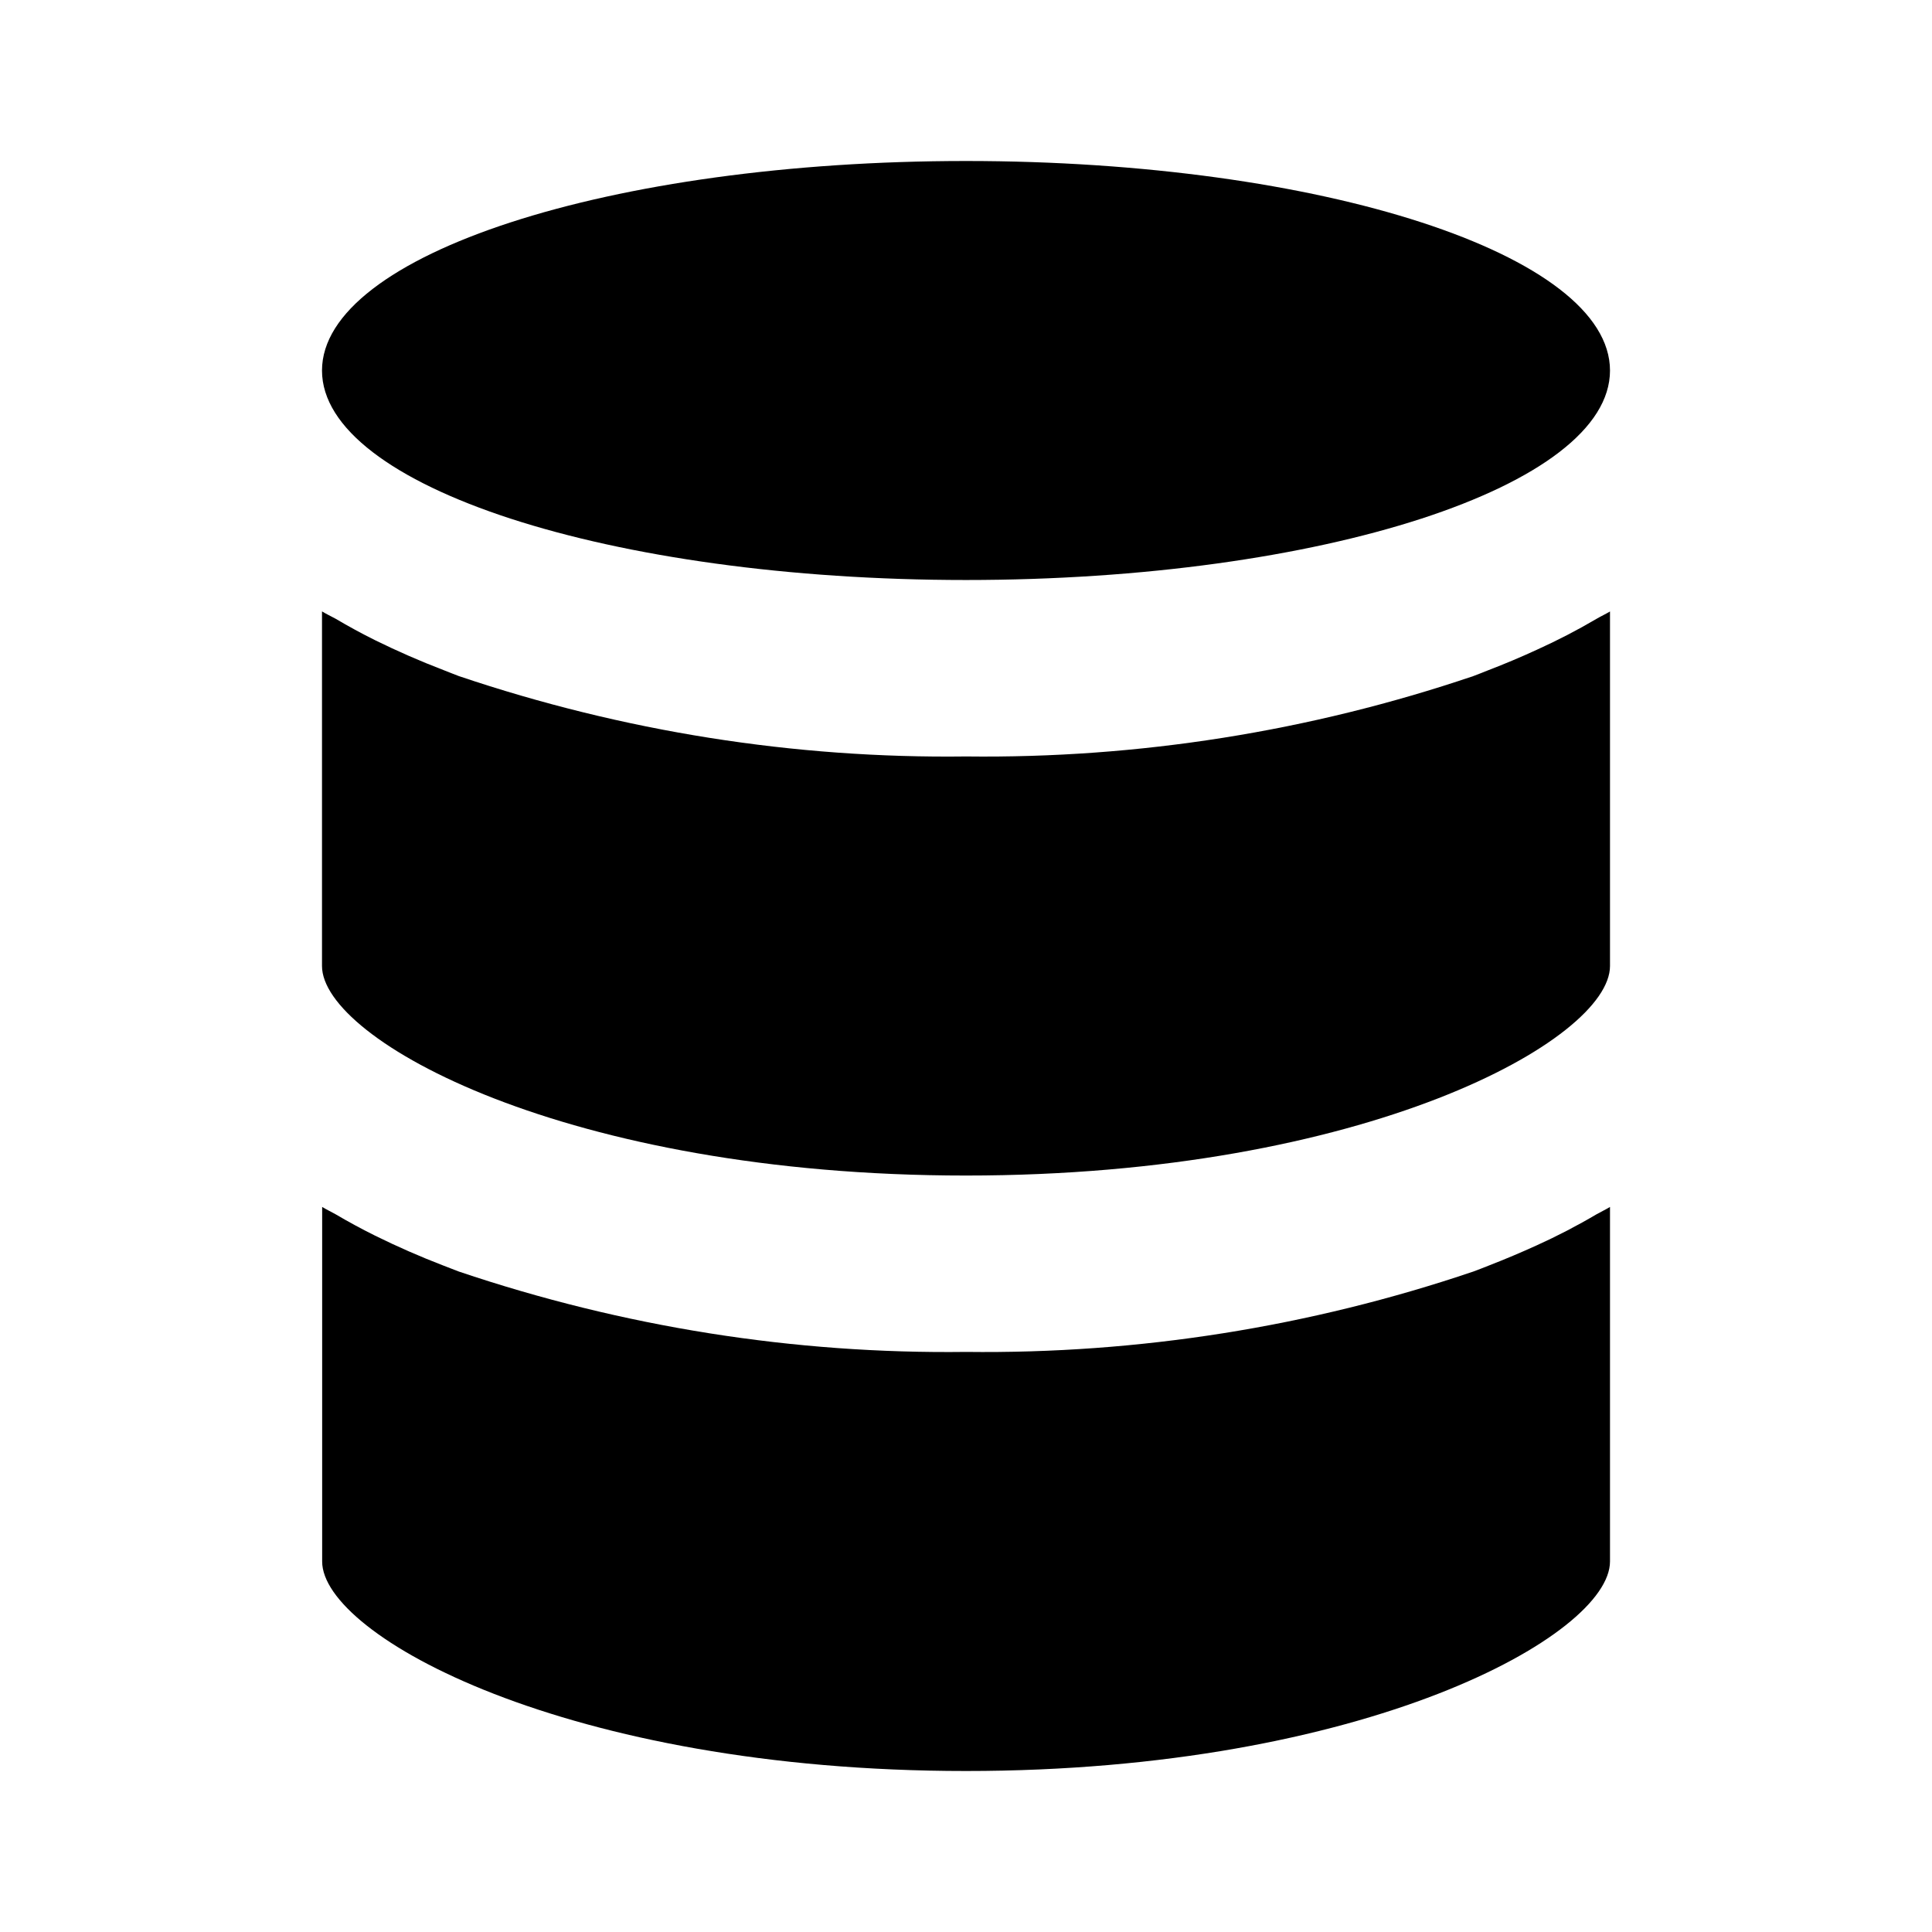
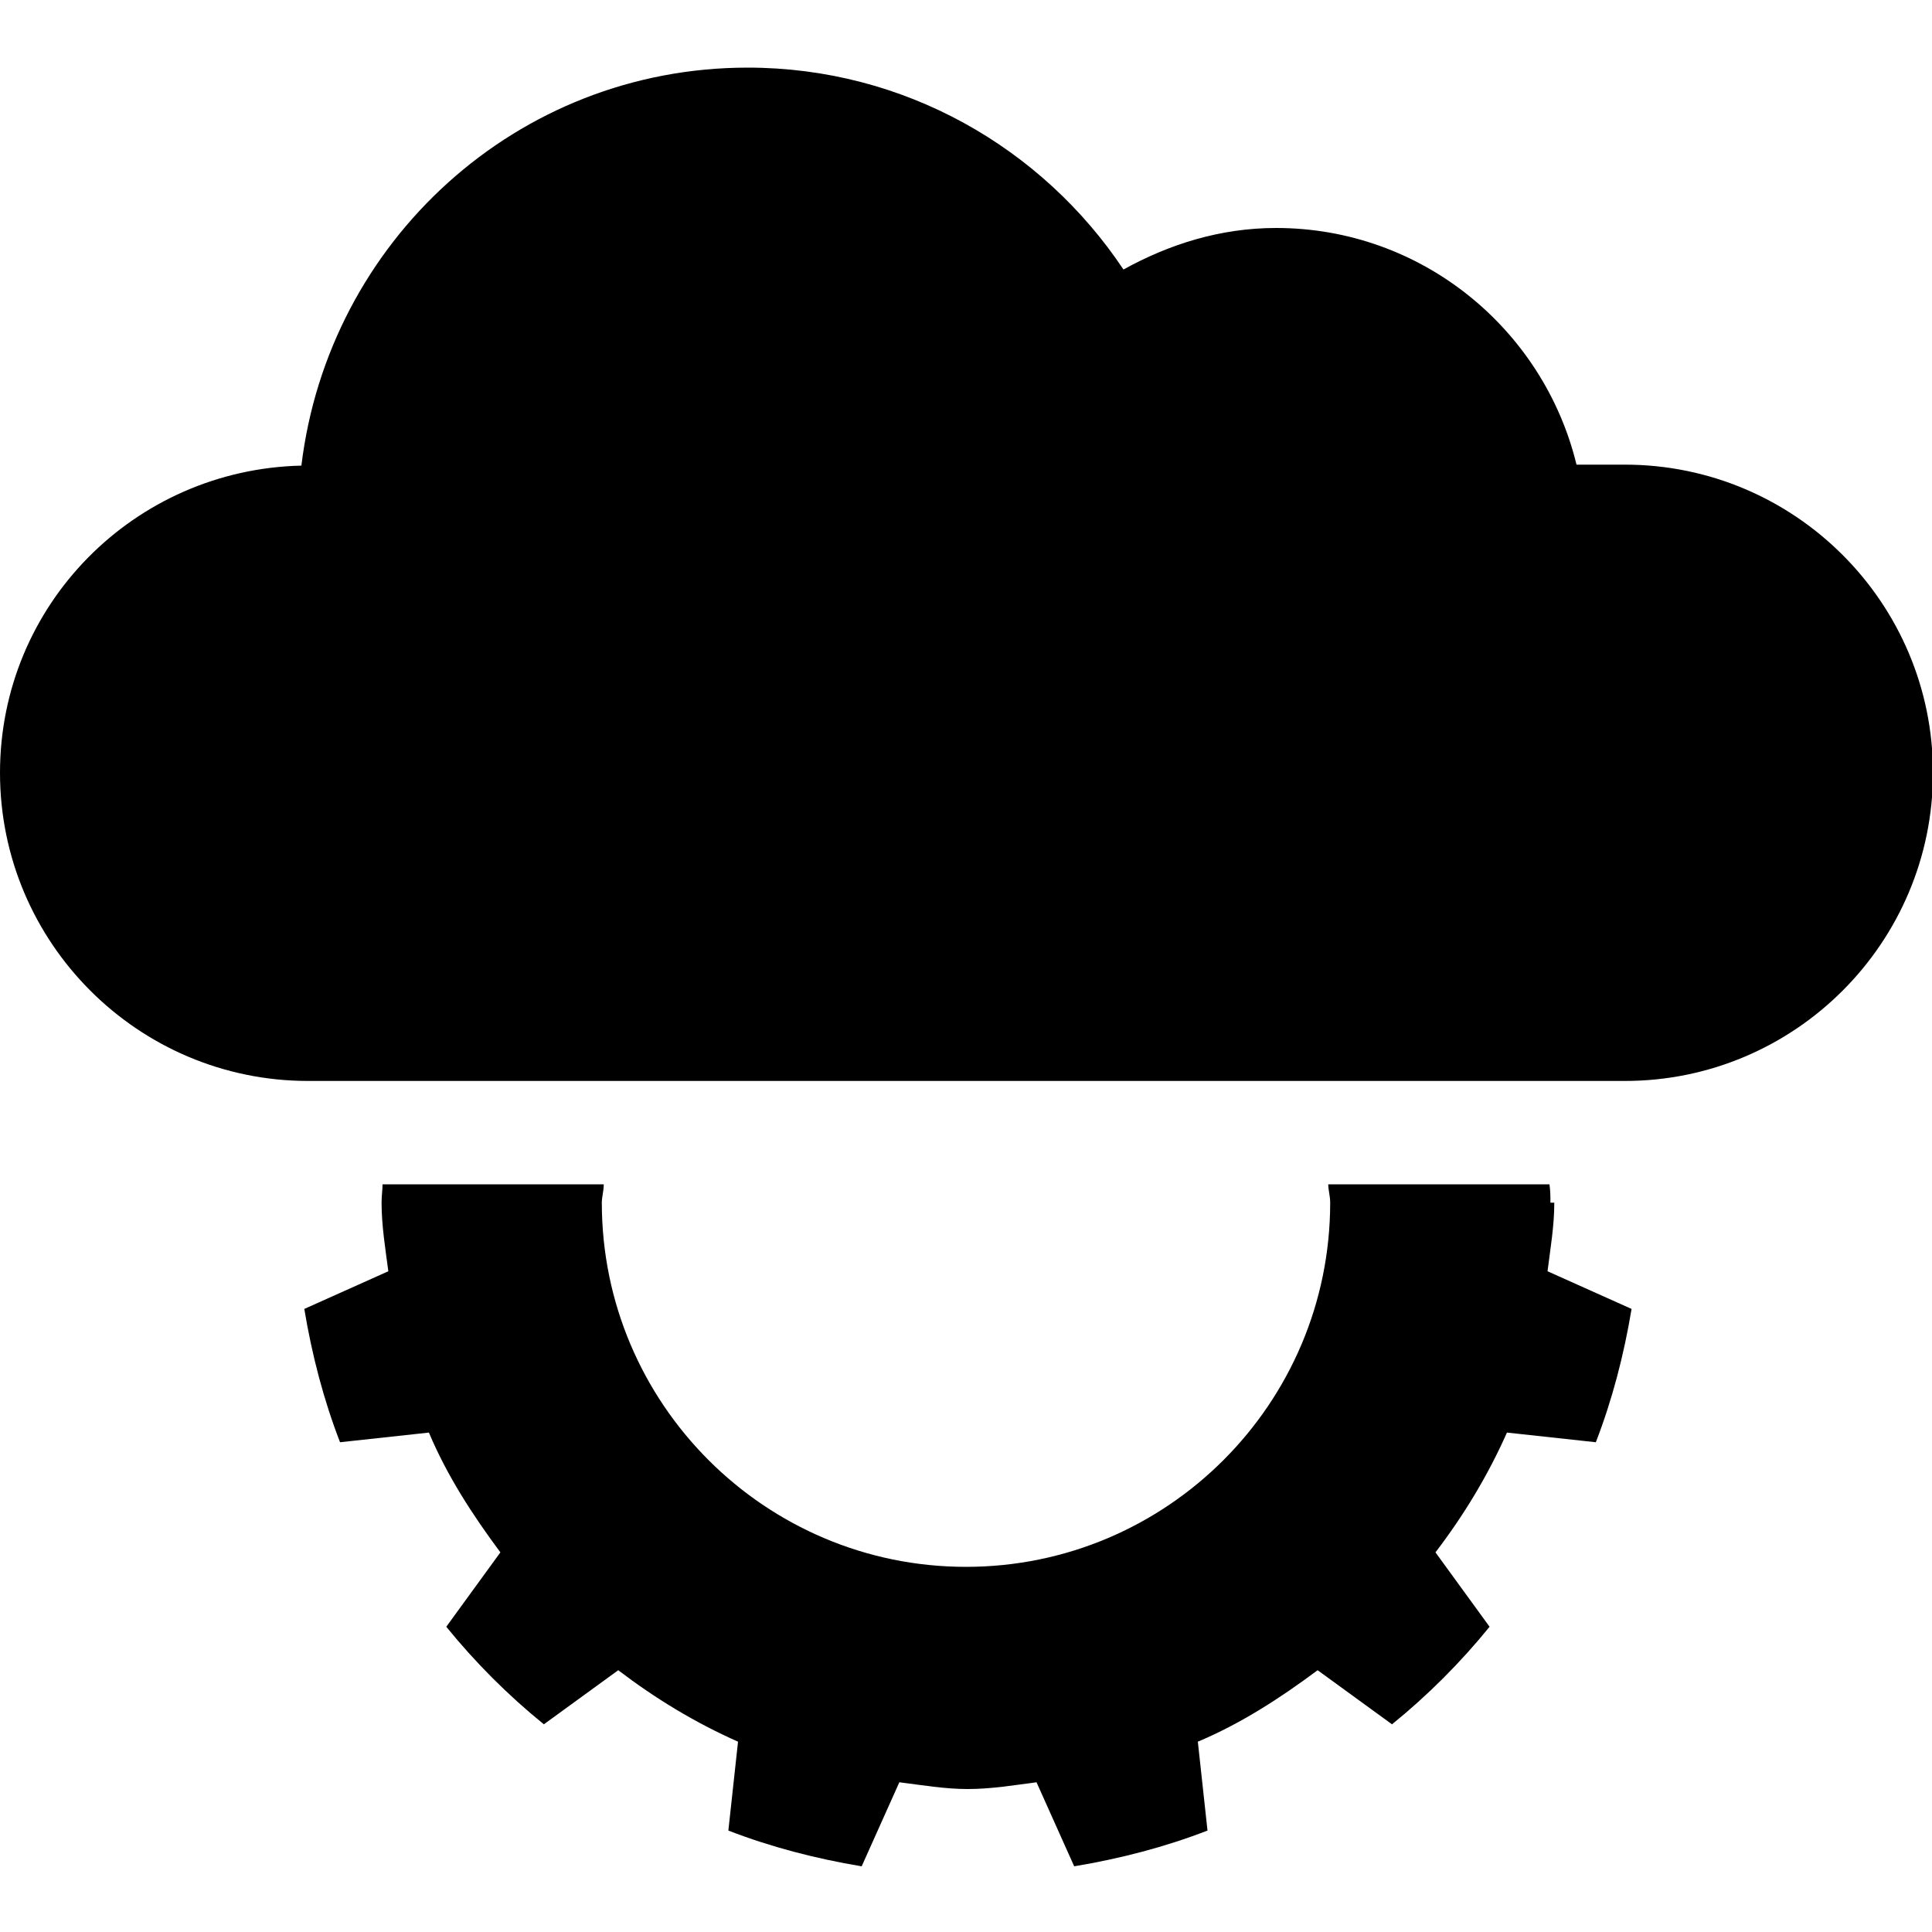
- <svg xmlns="http://www.w3.org/2000/svg" fill="currentColor" viewBox="0 0 24 24" width="20" height="20">
-   <path d="M12 7.205c4.418 0 8-1.165 8-2.602C20 3.165 16.418 2 12 2S4 3.165 4 4.603c0 1.437 3.582 2.602 8 2.602ZM12 22c4.963 0 8-1.686 8-2.603v-4.404c-.052.032-.112.06-.165.09a7.75 7.75 0 0 1-.745.387c-.193.088-.394.173-.6.253-.063.024-.124.05-.189.073a18.934 18.934 0 0 1-6.3.998c-2.135.027-4.26-.31-6.3-.998-.065-.024-.126-.05-.189-.073a10.143 10.143 0 0 1-.852-.373 7.75 7.75 0 0 1-.493-.267c-.053-.03-.113-.058-.165-.09v4.404C4 20.315 7.037 22 12 22Zm7.09-13.928a9.91 9.91 0 0 1-.6.253c-.063.025-.124.05-.189.074a18.935 18.935 0 0 1-6.3.998c-2.135.027-4.26-.31-6.3-.998-.065-.024-.126-.05-.189-.074a10.163 10.163 0 0 1-.852-.372 7.816 7.816 0 0 1-.493-.268c-.055-.03-.115-.058-.167-.09V12c0 .917 3.037 2.603 8 2.603s8-1.686 8-2.603V7.596c-.052.031-.112.059-.165.09a7.816 7.816 0 0 1-.745.386Z" />
+ <svg xmlns="http://www.w3.org/2000/svg" version="1.1" viewBox="0 0 20 20" width="20" height="20">
+   <path fill="currentColor" d="M16.81,4.81h-.49c-.34-1.4-1.6-2.45-3.11-2.45-.58,0-1.11.17-1.58.43-.84-1.26-2.27-2.09-3.89-2.09-2.39,0-4.34,1.8-4.62,4.12-1.73.04-3.12,1.44-3.12,3.18h0c0,1.76,1.43,3.19,3.19,3.19h13.63c1.76,0,3.19-1.43,3.19-3.19h0c0-1.76-1.43-3.19-3.19-3.19Z" />
+   <path fill="currentColor" d="M16.05,12.45c0-.06,0-.12-.01-.19h-2.29c0,.06.02.12.02.19,0,2.08-1.69,3.77-3.77,3.77s-3.77-1.69-3.77-3.77c0-.06.02-.12.02-.19h-2.29c0,.06-.01.12-.01.19,0,.24.04.48.07.71l-.87.39c.08.48.2.94.37,1.38l.92-.1c.19.45.45.85.74,1.24l-.56.77c.3.37.64.71,1.01,1.01l.77-.56c.38.29.79.54,1.24.74l-.1.92c.44.17.9.29,1.38.37l.39-.87c.24.03.47.07.71.07s.48-.04.71-.07l.39.87c.48-.08.94-.2,1.38-.37l-.1-.92c.45-.19.85-.45,1.24-.74l.77.56c.37-.3.71-.64,1.01-1.01l-.56-.77c.29-.38.54-.79.74-1.24l.92.1c.17-.44.29-.9.37-1.38l-.87-.39c.03-.24.07-.47.07-.71Z" />
</svg>
